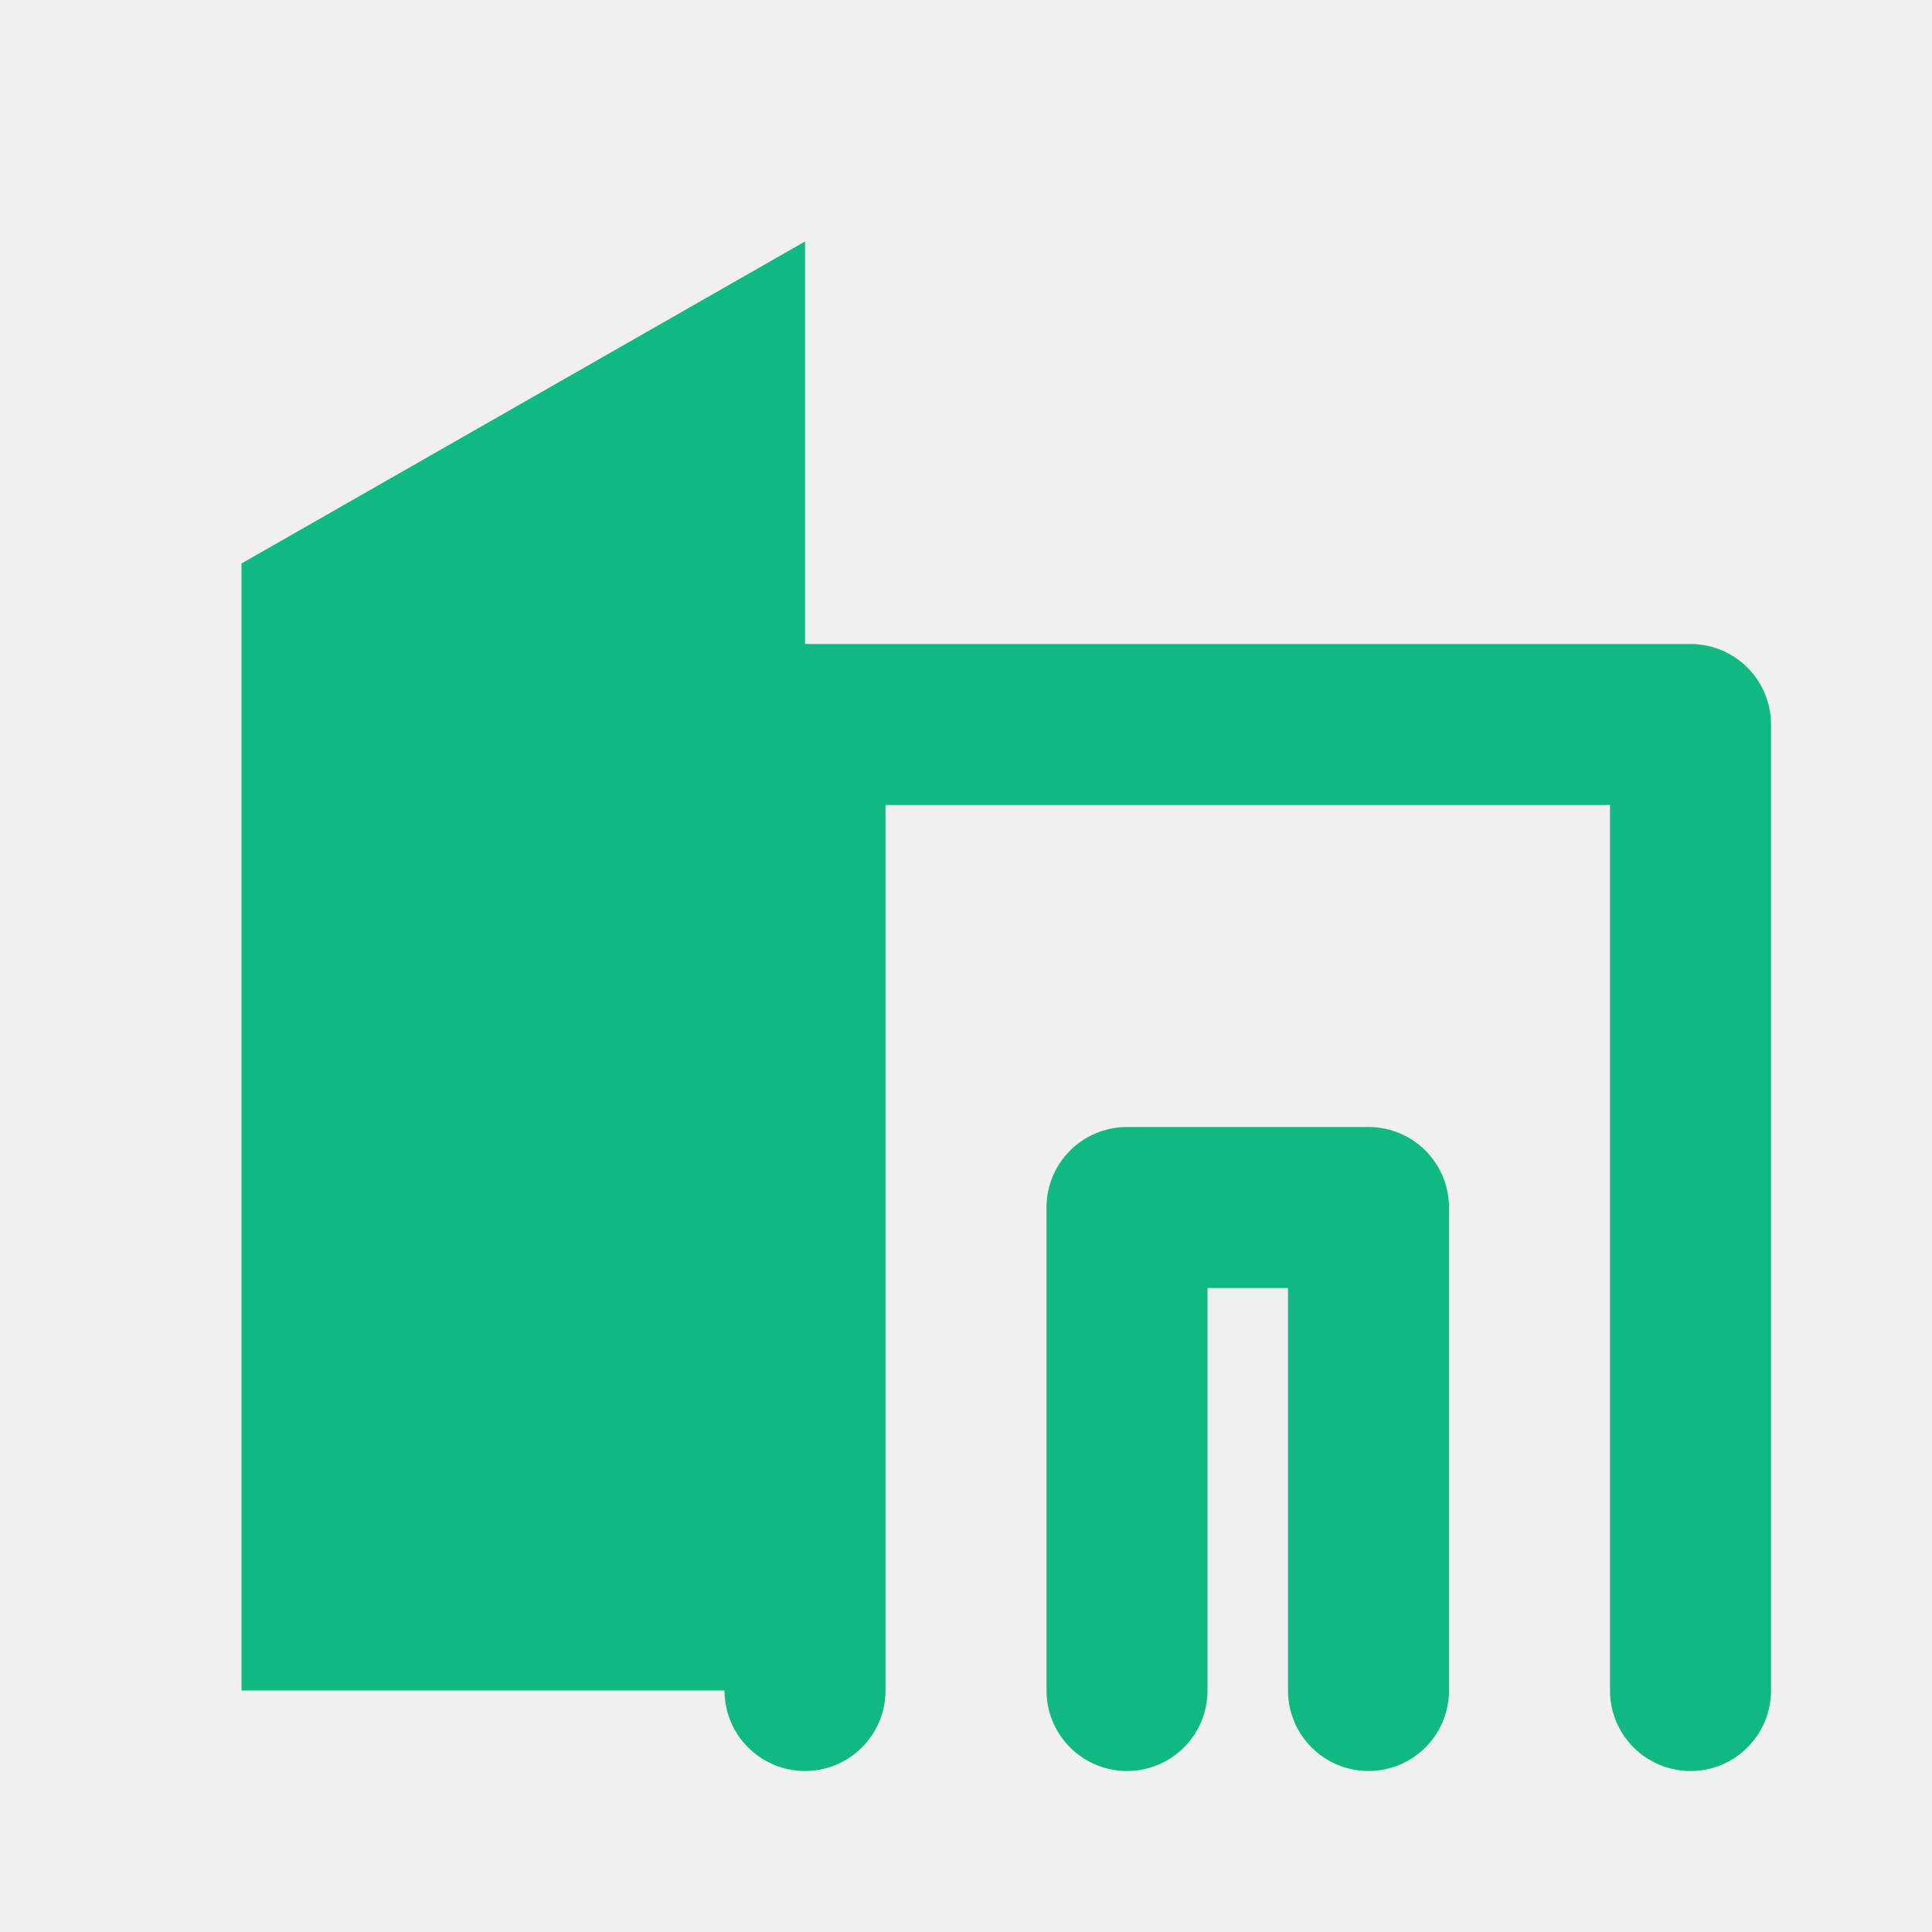
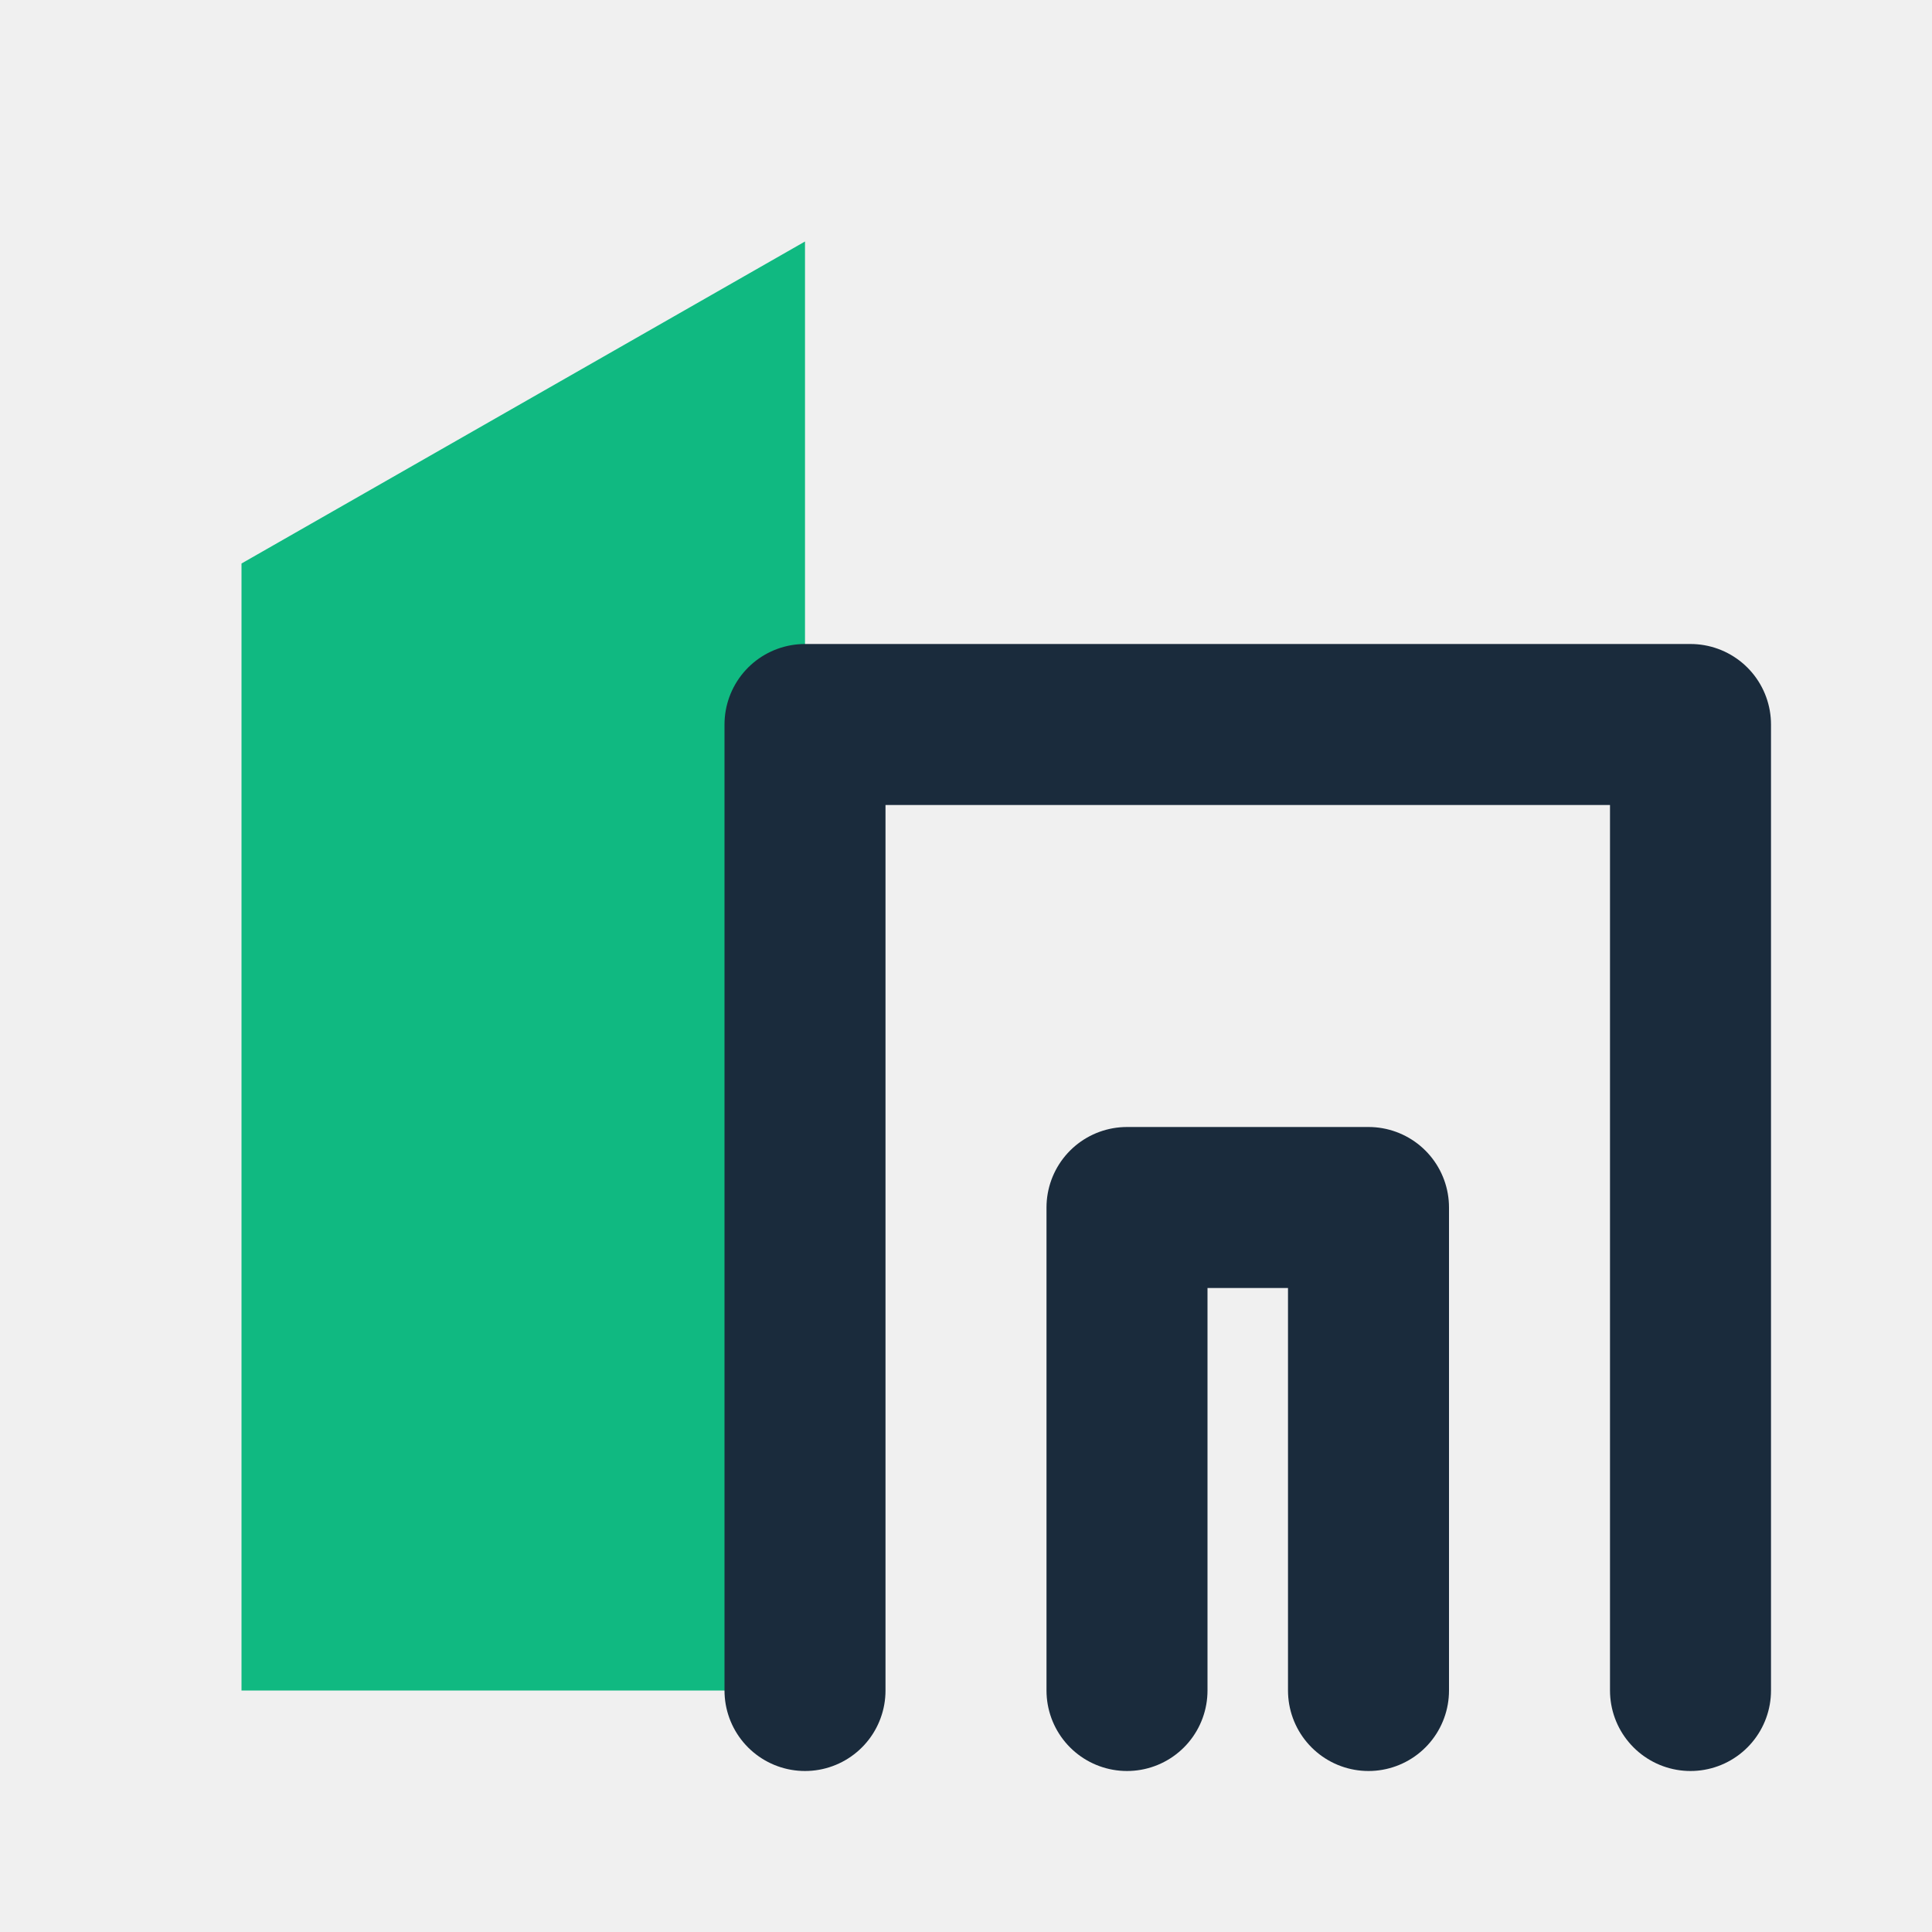
<svg xmlns="http://www.w3.org/2000/svg" viewBox="0 0 24 24" fill="none">
+   <style>
+     .outline { stroke: #1A2B3C; }
+     @media (prefers-color-scheme: dark) {
+       .outline { stroke: #ffffff; }
+     }
+   </style>
  <path d="M3 21V7L10 3V21" fill="#10b981" />
-   <path d="M10 21V9L21 9V21" stroke="#10b981" stroke-width="2" stroke-linecap="round" stroke-linejoin="round" />
-   <path d="M14 21V15H17V21" stroke="#10b981" stroke-width="2" stroke-linecap="round" stroke-linejoin="round" />
+   <path d="M10 21V9L21 9V21" class="outline" stroke-width="2" stroke-linecap="round" stroke-linejoin="round" />
+   <path d="M14 21V15H17V21" class="outline" stroke-width="2" stroke-linecap="round" stroke-linejoin="round" />
</svg>
